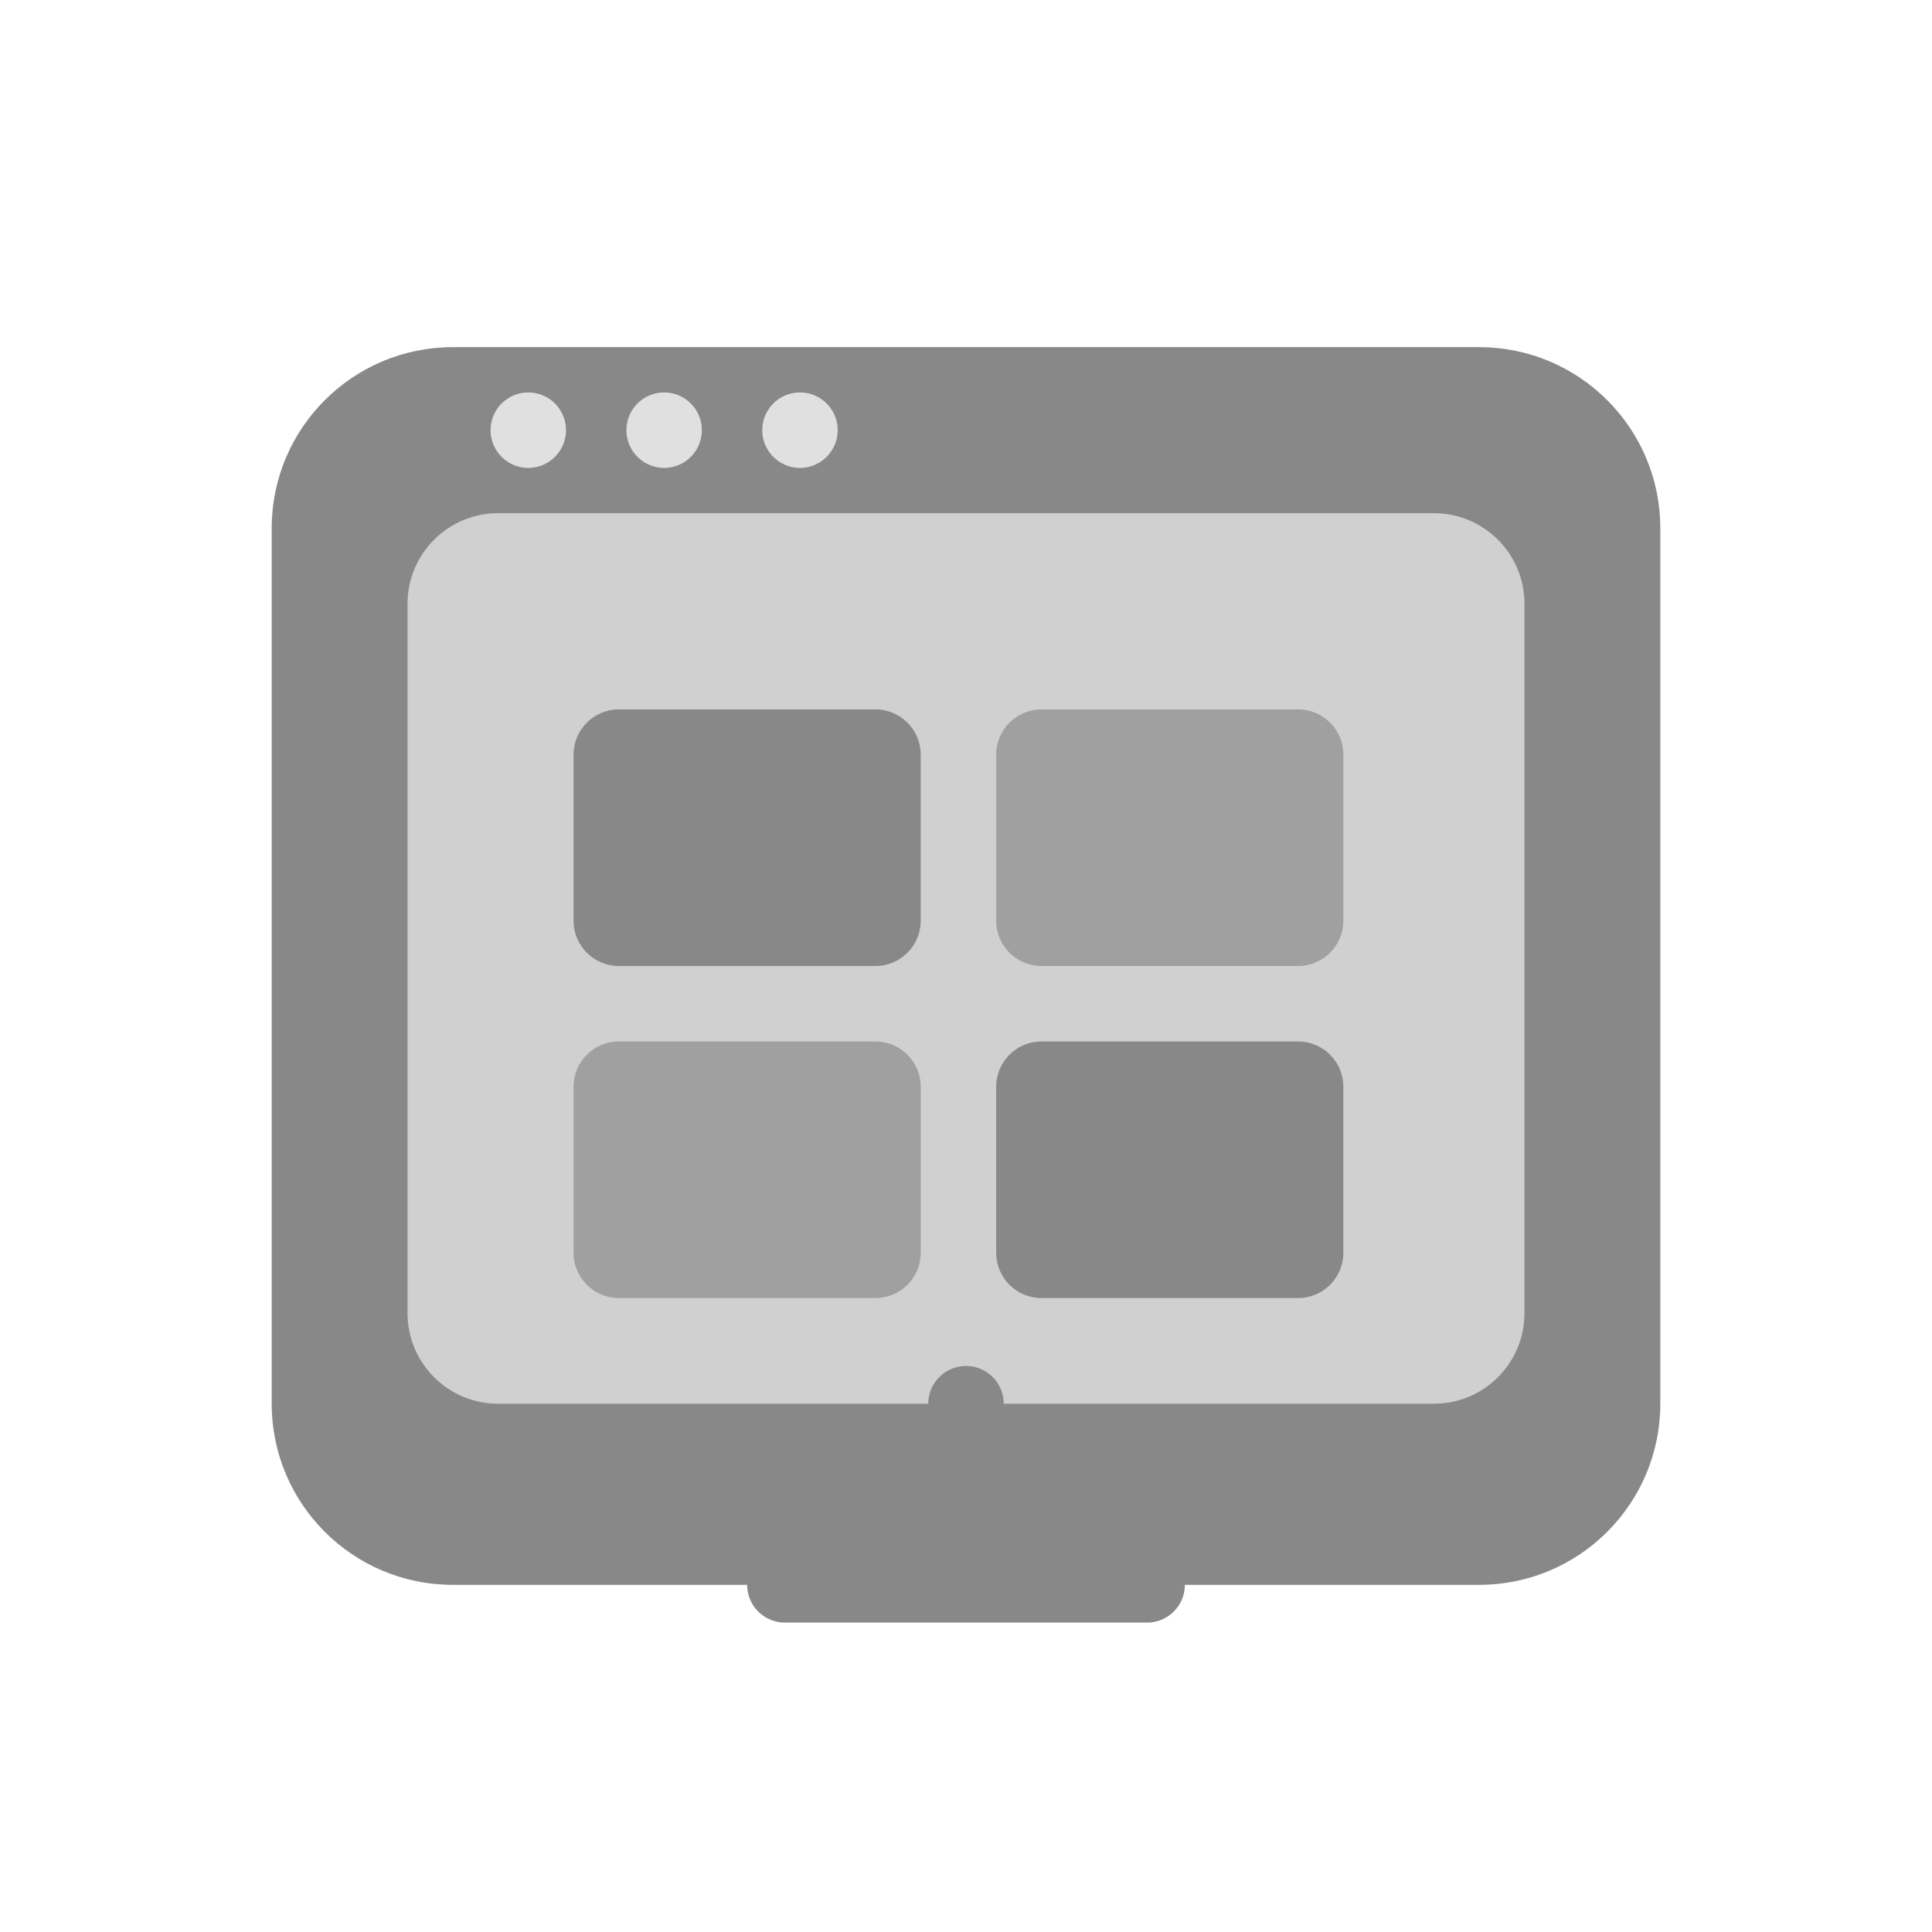
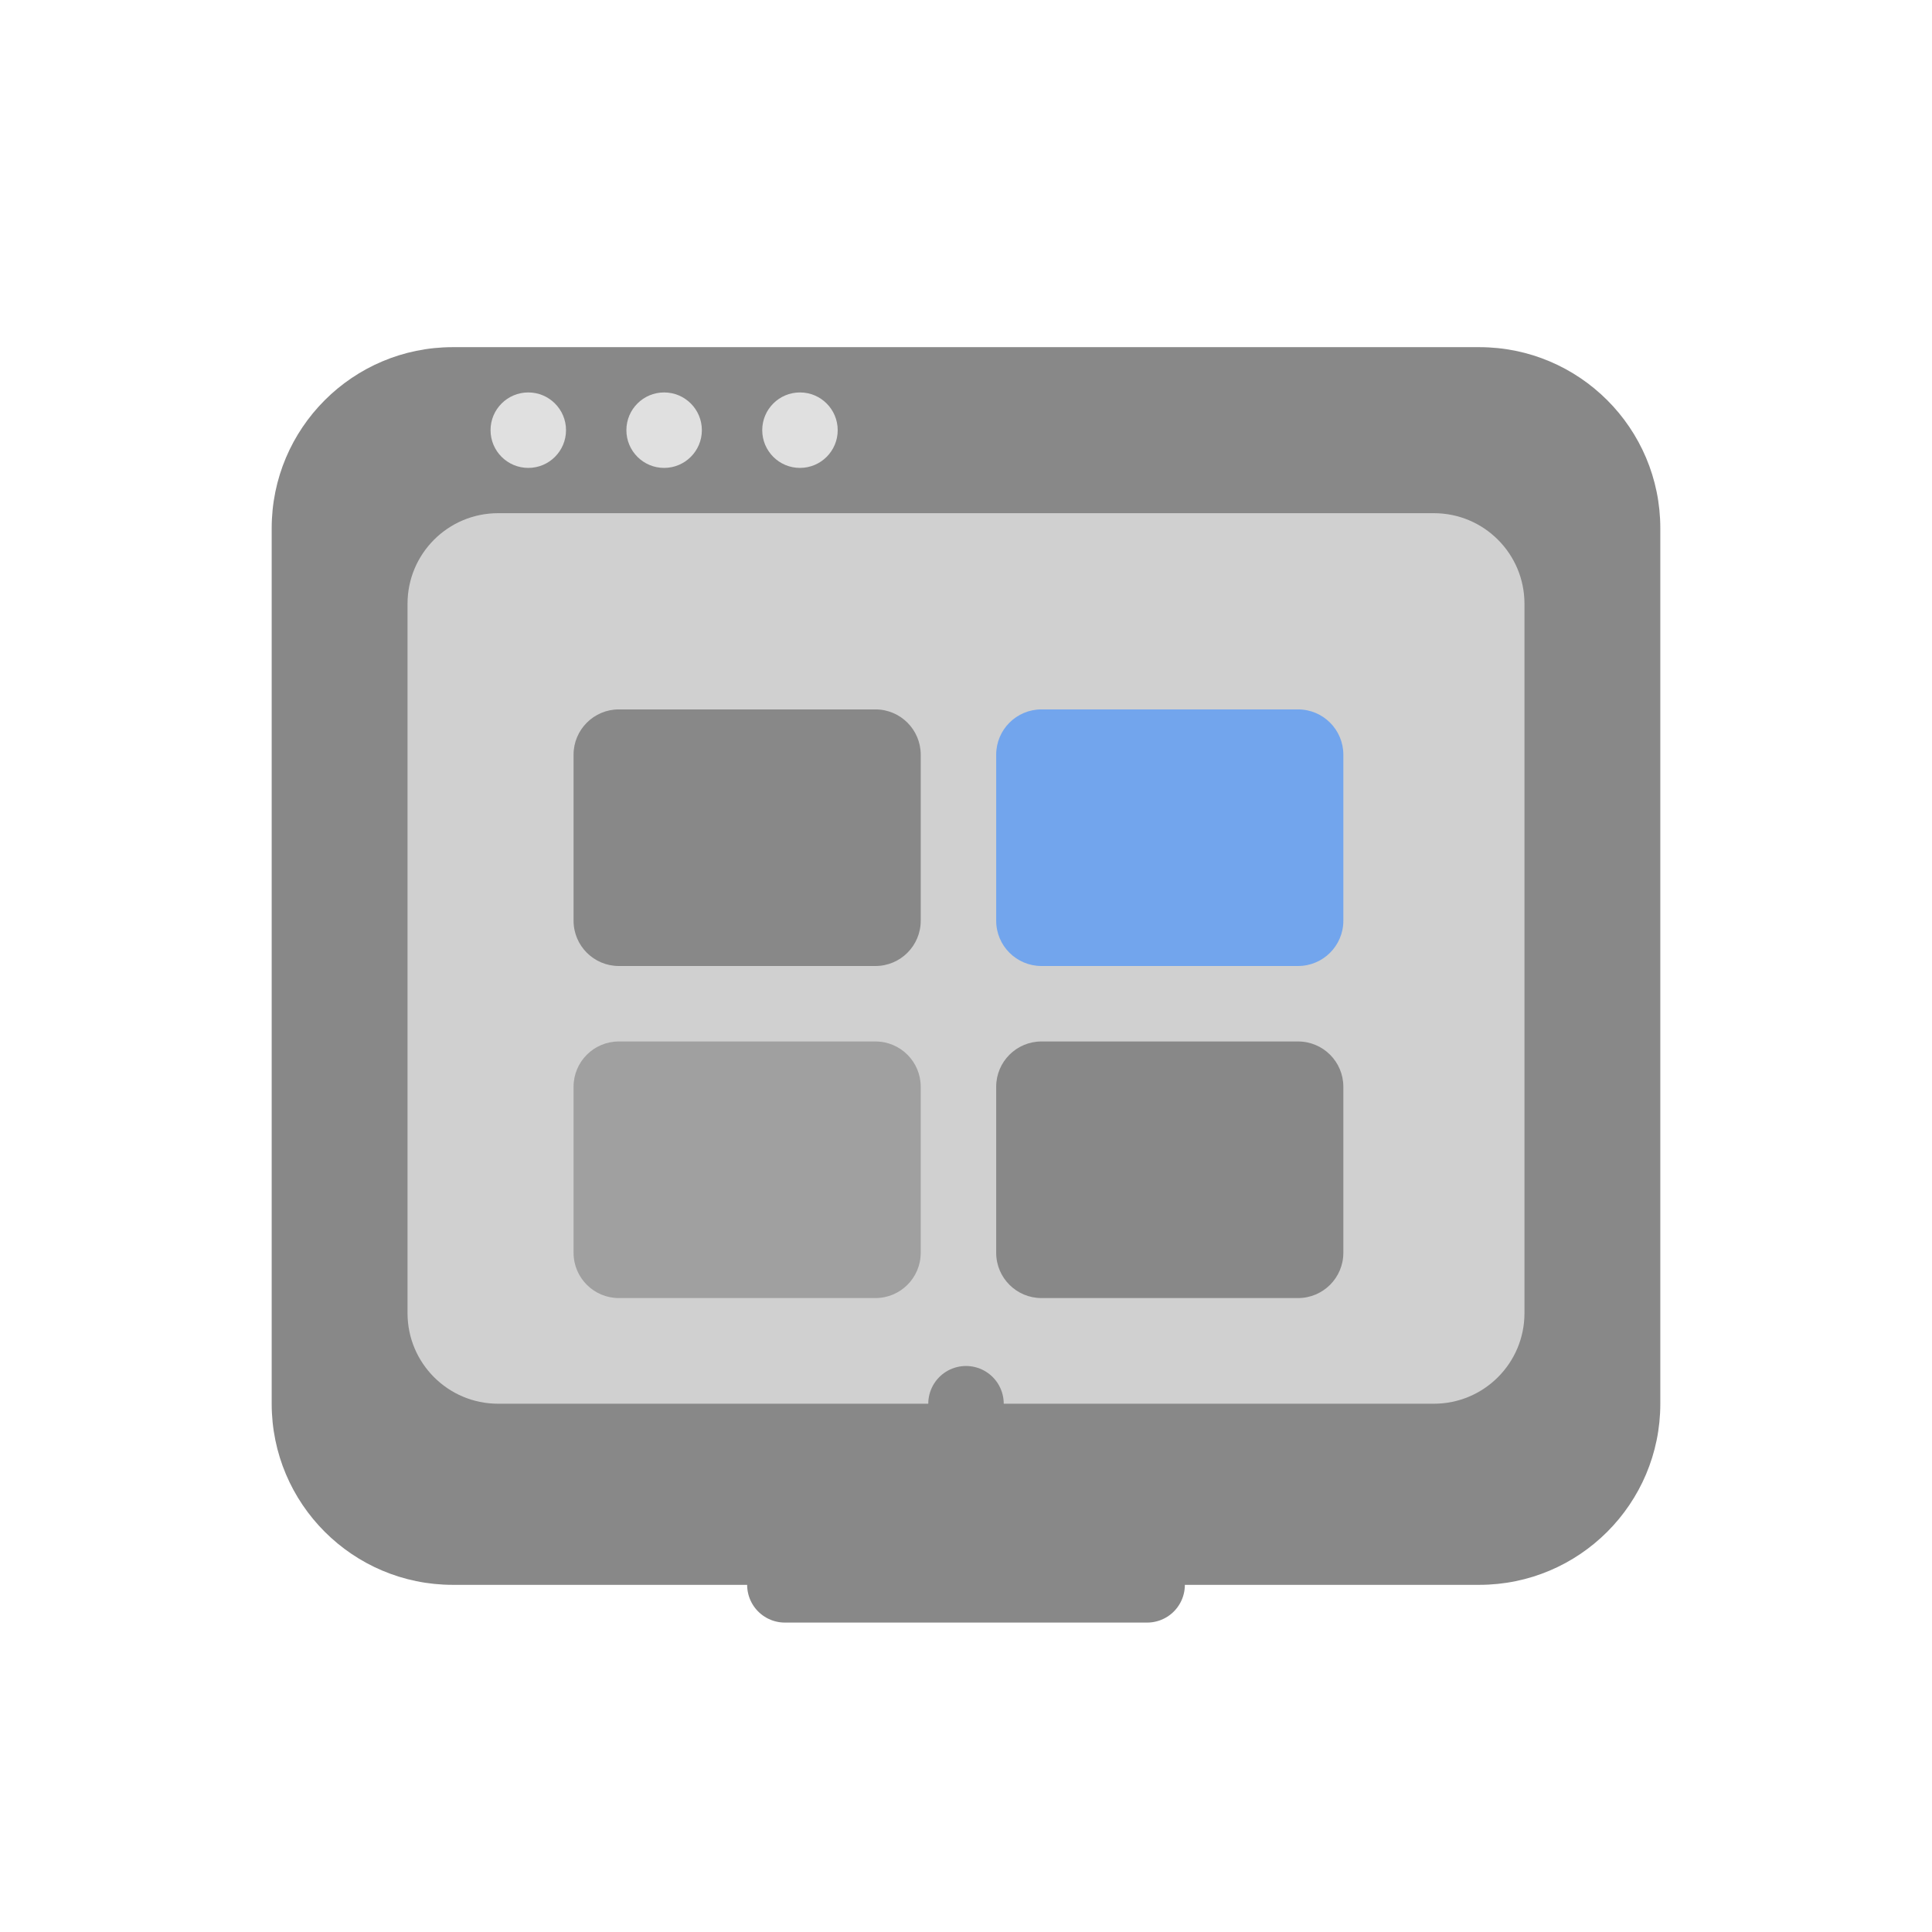
<svg xmlns="http://www.w3.org/2000/svg" viewBox="0 0 128 128" fill="none">
  <style>
    .tile--active { transform-box: fill-box; transform-origin: center; animation: pulse 1.8s ease-in-out infinite; }
    @keyframes pulse { 0%,100% { transform: scale(.8); opacity: .55; } 50% { transform: scale(1.15); opacity: 1; } }
    @media (prefers-reduced-motion: reduce) { .tile--active { animation: none; } }
  </style>
  <rect x="18" y="23" width="92" height="82" rx="12" fill="#888" />
  <rect x="27" y="34" width="74" height="59" rx="6" fill="#D0D0D0" />
  <circle cx="35" cy="28.5" r="2.5" fill="#E0E0E0" />
  <circle cx="44" cy="28.5" r="2.5" fill="#E0E0E0" />
  <circle cx="53" cy="28.5" r="2.5" fill="#E0E0E0" />
  <rect x="38" y="47" width="23" height="17" rx="3" fill="#888" />
-   <rect x="66" y="47" width="23" height="17" rx="3" fill="#A0A0A0" />
+   <rect x="66" y="47" width="23" height="17" rx="3" fill="#72A5ED" />
  <rect x="38" y="69" width="23" height="17" rx="3" fill="#A0A0A0" />
  <rect class="tile--active" x="66" y="69" width="23" height="17" rx="3" fill="#888" />
  <path d="M52 105h24m-12-12v12" stroke="#888" stroke-width="5" stroke-linecap="round" />
</svg>
